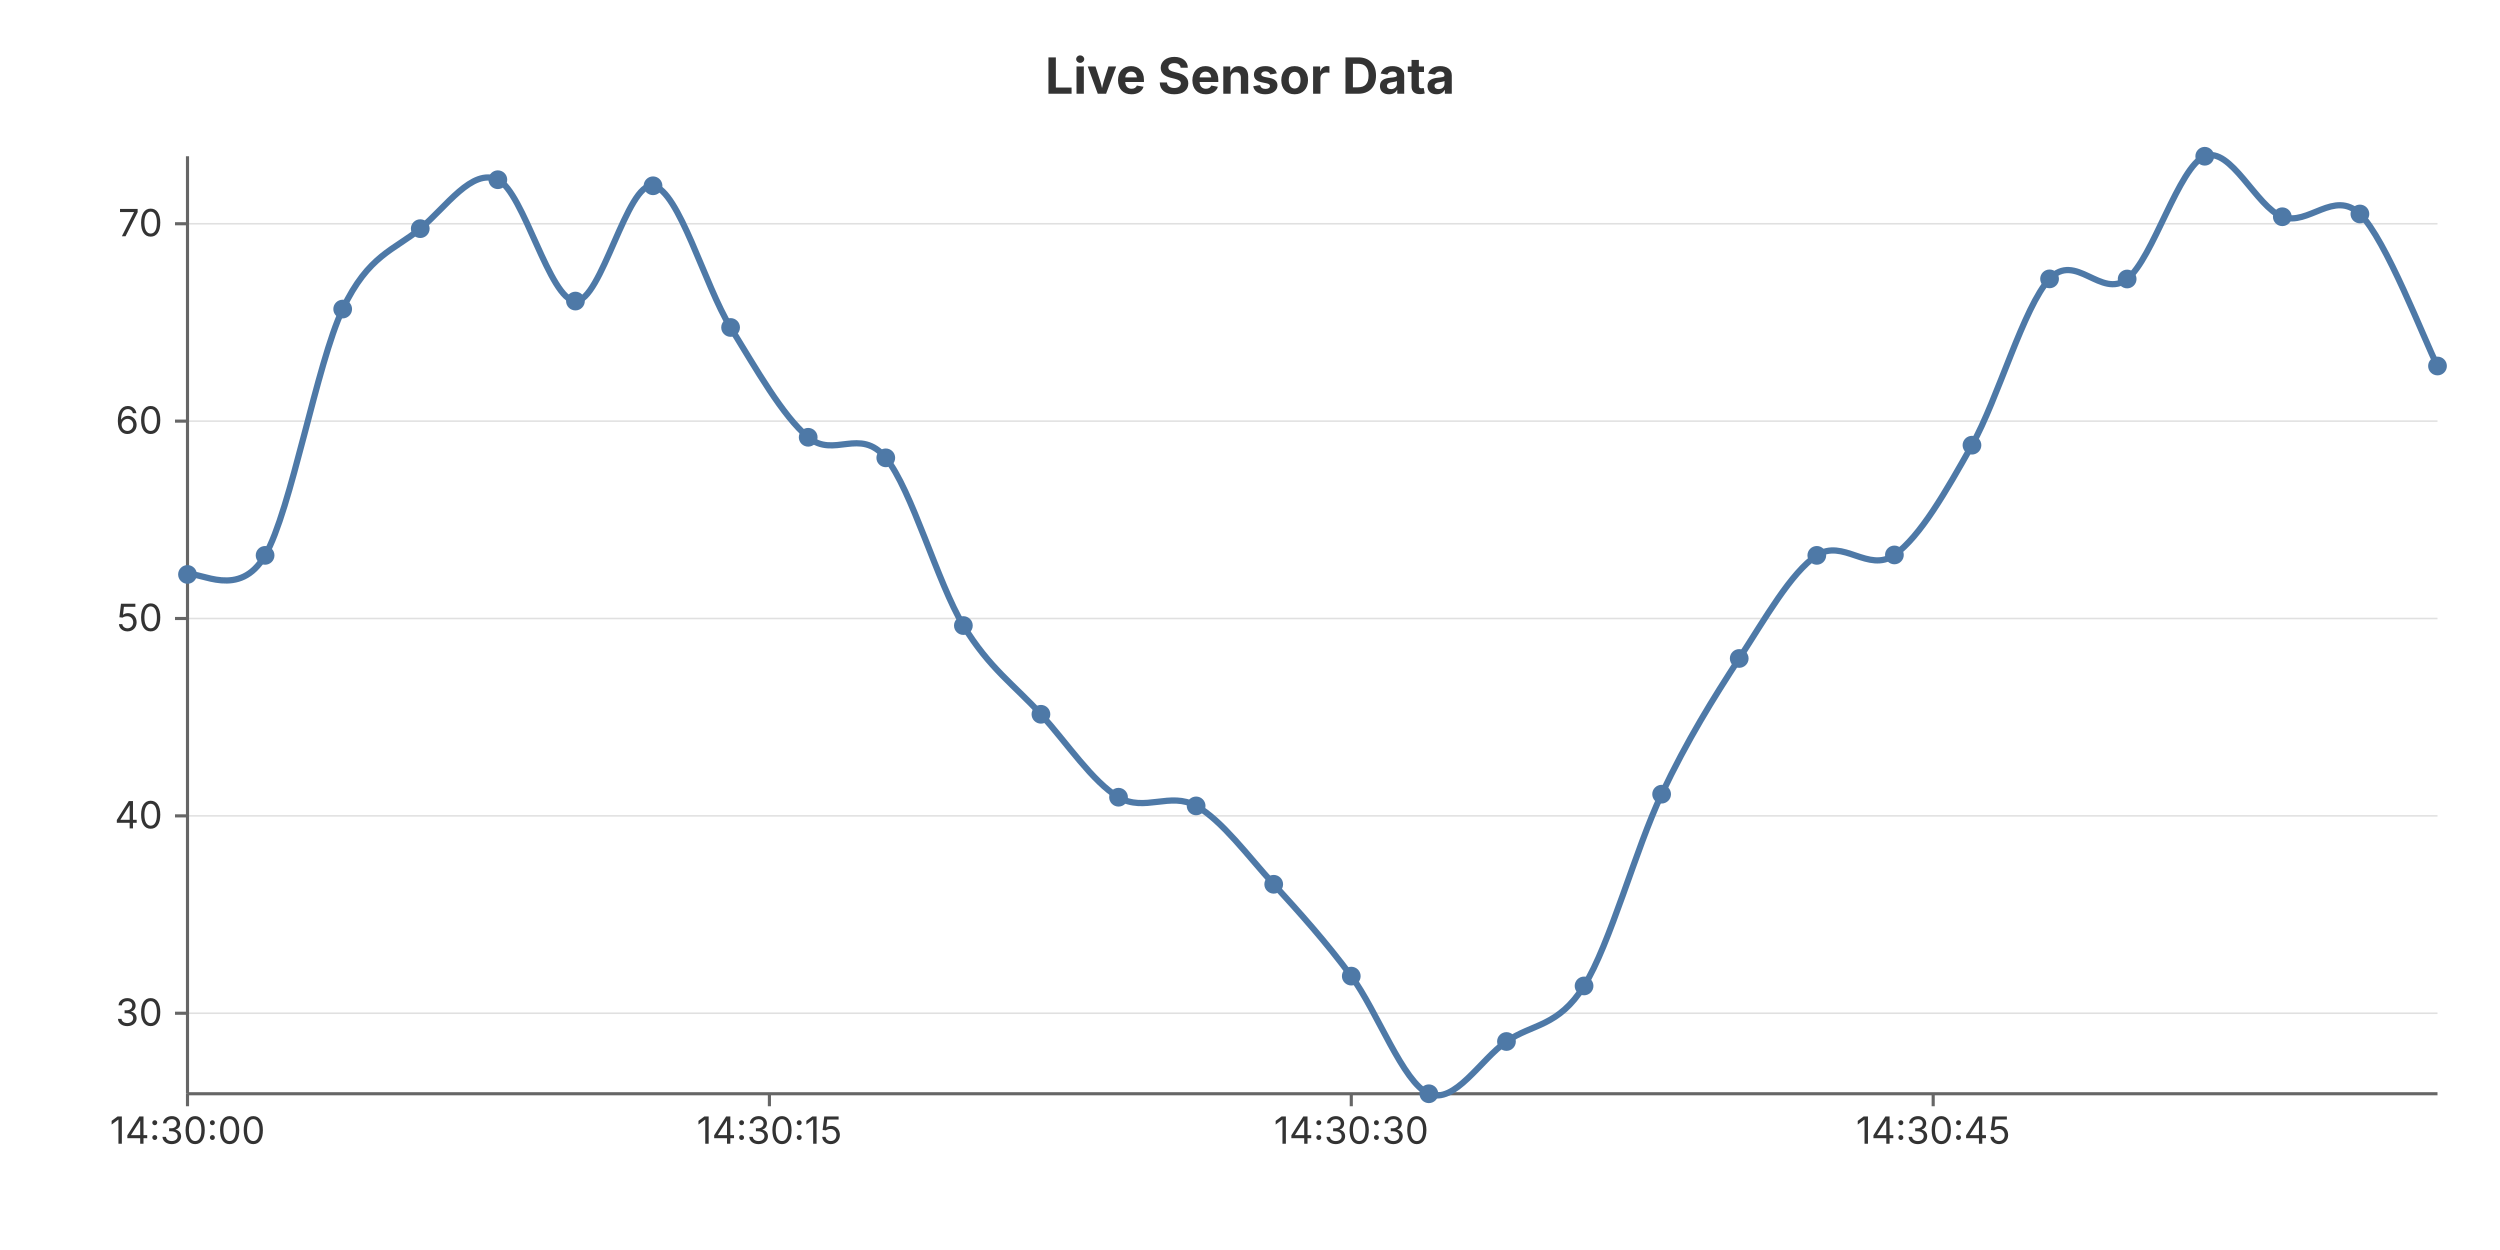
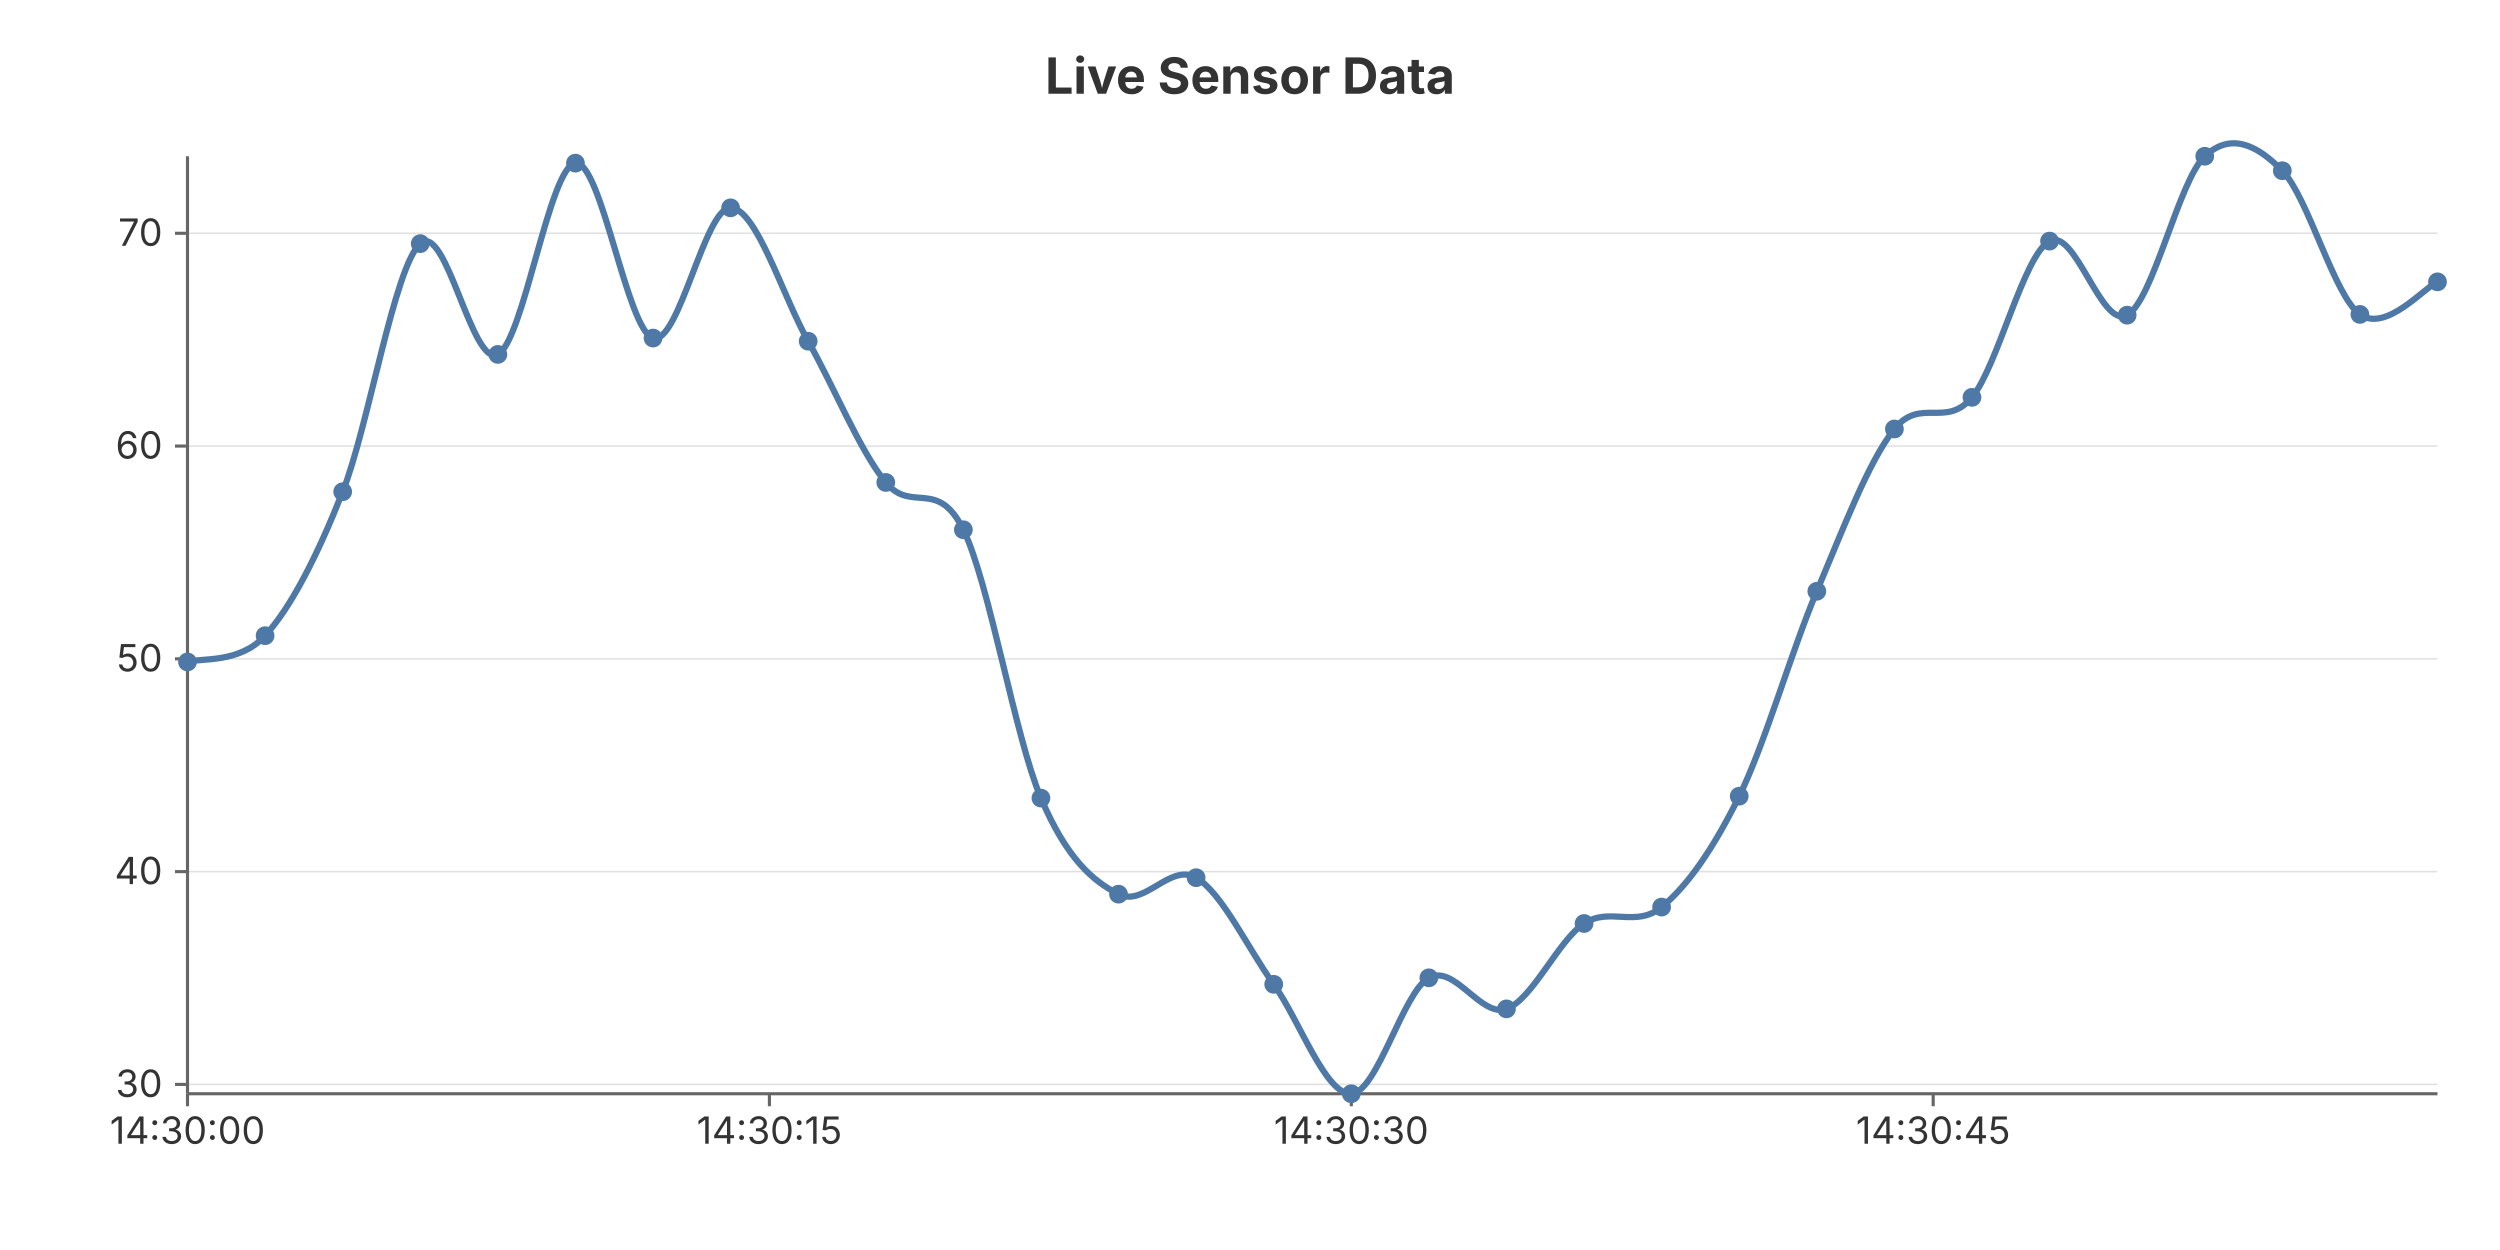
<svg xmlns="http://www.w3.org/2000/svg" viewBox="0 0 800 400" role="img" aria-labelledby="chart-title">
  <style>
    .tooltip { display: none; pointer-events: none; }
    .data-point:hover .tooltip { display: block; }
    .point { transition: r 0.15s; }
    .data-point:hover .point { r: 5; }
    .line { transition: stroke-width 0.2s; }
    .bar { transition: opacity 0.15s; }
    .bar:hover { opacity: 0.8; }
    .slice { transition: opacity 0.15s; }
    .slice:hover { opacity: 0.8; }
  </style>
  <rect x="0.00" y="0.00" width="800.00" height="400.00" fill="#ffffff" />
  <g class="grid">
-     <line x1="60.00" y1="324.24" x2="780.00" y2="324.24" stroke="#e0e0e0" stroke-width="0.5" />
-     <line x1="60.00" y1="261.08" x2="780.00" y2="261.08" stroke="#e0e0e0" stroke-width="0.5" />
-     <line x1="60.00" y1="197.92" x2="780.00" y2="197.92" stroke="#e0e0e0" stroke-width="0.5" />
-     <line x1="60.00" y1="134.76" x2="780.00" y2="134.76" stroke="#e0e0e0" stroke-width="0.5" />
-     <line x1="60.00" y1="71.60" x2="780.00" y2="71.60" stroke="#e0e0e0" stroke-width="0.5" />
+     <line x1="60.00" y1="347.01" x2="780.00" y2="347.01" stroke="#e0e0e0" stroke-width="0.5" />
+     <line x1="60.00" y1="278.92" x2="780.00" y2="278.92" stroke="#e0e0e0" stroke-width="0.5" />
+     <line x1="60.00" y1="210.83" x2="780.00" y2="210.83" stroke="#e0e0e0" stroke-width="0.5" />
+     <line x1="60.00" y1="142.74" x2="780.00" y2="142.74" stroke="#e0e0e0" stroke-width="0.5" />
+     <line x1="60.00" y1="74.65" x2="780.00" y2="74.65" stroke="#e0e0e0" stroke-width="0.5" />
  </g>
  <g class="y-axis">
    <line x1="60.00" y1="50.00" x2="60.00" y2="350.00" stroke="#666666" stroke-width="1" />
-     <line x1="56.00" y1="324.24" x2="60.00" y2="324.24" stroke="#666666" stroke-width="1" />
-     <text x="52.00" y="328.24" text-anchor="end" fill="#333333" font-size="12" font-family="system-ui, -apple-system, sans-serif">30</text>
-     <line x1="56.00" y1="261.08" x2="60.00" y2="261.08" stroke="#666666" stroke-width="1" />
-     <text x="52.00" y="265.08" text-anchor="end" fill="#333333" font-size="12" font-family="system-ui, -apple-system, sans-serif">40</text>
-     <line x1="56.00" y1="197.92" x2="60.00" y2="197.92" stroke="#666666" stroke-width="1" />
-     <text x="52.00" y="201.92" text-anchor="end" fill="#333333" font-size="12" font-family="system-ui, -apple-system, sans-serif">50</text>
-     <line x1="56.00" y1="134.76" x2="60.00" y2="134.76" stroke="#666666" stroke-width="1" />
-     <text x="52.00" y="138.76" text-anchor="end" fill="#333333" font-size="12" font-family="system-ui, -apple-system, sans-serif">60</text>
-     <line x1="56.00" y1="71.60" x2="60.00" y2="71.60" stroke="#666666" stroke-width="1" />
-     <text x="52.00" y="75.60" text-anchor="end" fill="#333333" font-size="12" font-family="system-ui, -apple-system, sans-serif">70</text>
+     <line x1="56.00" y1="347.01" x2="60.00" y2="347.01" stroke="#666666" stroke-width="1" />
+     <text x="52.00" y="351.01" text-anchor="end" fill="#333333" font-size="12" font-family="system-ui, -apple-system, sans-serif">30</text>
+     <line x1="56.00" y1="278.92" x2="60.00" y2="278.92" stroke="#666666" stroke-width="1" />
+     <text x="52.00" y="282.92" text-anchor="end" fill="#333333" font-size="12" font-family="system-ui, -apple-system, sans-serif">40</text>
+     <line x1="56.00" y1="210.83" x2="60.00" y2="210.83" stroke="#666666" stroke-width="1" />
+     <text x="52.00" y="214.83" text-anchor="end" fill="#333333" font-size="12" font-family="system-ui, -apple-system, sans-serif">50</text>
+     <line x1="56.00" y1="142.74" x2="60.00" y2="142.74" stroke="#666666" stroke-width="1" />
+     <text x="52.00" y="146.74" text-anchor="end" fill="#333333" font-size="12" font-family="system-ui, -apple-system, sans-serif">60</text>
+     <line x1="56.00" y1="74.65" x2="60.00" y2="74.65" stroke="#666666" stroke-width="1" />
+     <text x="52.00" y="78.65" text-anchor="end" fill="#333333" font-size="12" font-family="system-ui, -apple-system, sans-serif">70</text>
  </g>
  <g class="x-axis">
    <line x1="60.00" y1="350.00" x2="780.00" y2="350.00" stroke="#666666" stroke-width="1" />
    <line x1="60.00" y1="350.00" x2="60.00" y2="354.00" stroke="#666666" stroke-width="1" />
    <text x="60.00" y="366.00" text-anchor="middle" fill="#333333" font-size="12" font-family="system-ui, -apple-system, sans-serif">14:30:00</text>
    <line x1="246.21" y1="350.00" x2="246.21" y2="354.00" stroke="#666666" stroke-width="1" />
    <text x="246.21" y="366.00" text-anchor="middle" fill="#333333" font-size="12" font-family="system-ui, -apple-system, sans-serif">14:30:15</text>
    <line x1="432.41" y1="350.00" x2="432.41" y2="354.00" stroke="#666666" stroke-width="1" />
    <text x="432.41" y="366.00" text-anchor="middle" fill="#333333" font-size="12" font-family="system-ui, -apple-system, sans-serif">14:30:30</text>
    <line x1="618.62" y1="350.00" x2="618.62" y2="354.00" stroke="#666666" stroke-width="1" />
    <text x="618.62" y="366.00" text-anchor="middle" fill="#333333" font-size="12" font-family="system-ui, -apple-system, sans-serif">14:30:45</text>
  </g>
  <text x="400.00" y="30.00" text-anchor="middle" fill="#333333" font-size="16" font-weight="bold" font-family="system-ui, -apple-system, sans-serif">Live Sensor Data</text>
  <g class="series-0">
-     <path d="M60.00,183.82 C64.14,182.80 76.55,191.88 84.83,177.72 C93.10,163.57 101.38,116.33 109.66,98.90 C117.93,81.48 126.21,80.07 134.48,73.17 C142.76,66.27 151.03,53.65 159.31,57.51 C167.59,61.38 175.86,96.02 184.14,96.34 C192.41,96.66 200.69,58.04 208.97,59.45 C217.24,60.86 225.52,91.38 233.79,104.79 C242.07,118.20 250.34,132.97 258.62,139.93 C266.90,146.88 275.17,136.47 283.45,146.51 C291.72,156.55 300.00,186.50 308.28,200.18 C316.55,213.85 324.83,219.41 333.10,228.57 C341.38,237.72 349.66,250.23 357.93,255.11 C366.21,260.00 374.48,253.24 382.76,257.89 C391.03,262.53 399.31,273.89 407.59,282.97 C415.86,292.05 424.14,301.19 432.41,312.36 C440.69,323.53 448.97,346.51 457.24,350.00 C465.52,353.49 473.79,339.03 482.07,333.28 C490.34,327.53 498.62,328.70 506.90,315.50 C515.17,302.31 523.45,271.60 531.72,254.14 C540.00,236.67 548.28,223.44 556.55,210.71 C564.83,197.97 573.10,183.24 581.38,177.72 C589.66,172.19 597.93,183.46 606.21,177.58 C614.48,171.70 622.76,157.18 631.03,142.46 C639.31,127.73 647.59,98.11 655.86,89.24 C664.14,80.38 672.41,95.82 680.69,89.28 C688.97,82.74 697.24,53.32 705.52,50.00 C713.79,46.68 722.07,66.28 730.34,69.36 C738.62,72.44 746.90,60.51 755.17,68.47 C763.45,76.43 775.86,109.02 780.00,117.12" fill="none" stroke="#4e79a7" stroke-width="2" class="line" />
-     <g class="data-point" aria-label="52.2">
-       <circle cx="60.00" cy="183.82" r="3.0" fill="#4e79a7" class="point" />
-       <g class="tooltip">
-         <rect x="68.00" y="163.82" width="60.00" height="18.00" fill="white" stroke="#ccc" rx="3" />
-         <text x="72.00" y="176.82" fill="#333333" font-size="10" font-family="system-ui, -apple-system, sans-serif">52.2</text>
+     <path d="M60.00,211.83 C64.14,210.43 76.55,212.50 84.83,203.42 C93.10,194.34 101.38,178.26 109.66,157.35 C117.93,136.44 126.21,85.28 134.48,77.96 C142.76,70.64 151.03,117.71 159.31,113.41 C167.59,109.12 175.86,53.08 184.14,52.21 C192.41,51.34 200.69,105.80 208.97,108.18 C217.24,110.57 225.52,66.34 233.79,66.51 C242.07,66.68 250.34,94.55 258.62,109.19 C266.90,123.84 275.17,144.32 283.45,154.38 C291.72,164.43 300.00,152.69 308.28,169.52 C316.55,186.36 324.83,235.95 333.10,255.39 C341.38,274.82 349.66,281.89 357.93,286.14 C366.21,290.38 374.48,276.05 382.76,280.86 C391.03,285.66 399.31,303.46 407.59,314.98 C415.86,326.51 424.14,350.35 432.41,350.00 C440.69,349.65 448.97,317.43 457.24,312.90 C465.52,308.37 473.79,325.74 482.07,322.84 C490.34,319.94 498.62,300.95 506.90,295.52 C515.17,290.09 523.45,297.05 531.72,290.26 C540.00,283.47 548.28,271.62 556.55,254.78 C564.83,237.94 573.10,208.80 581.38,189.21 C589.66,169.63 597.93,147.62 606.21,137.28 C614.48,126.94 622.76,137.17 631.03,127.15 C639.31,117.13 647.59,81.53 655.86,77.15 C664.14,72.77 672.41,105.37 680.69,100.85 C688.97,96.32 697.24,57.70 705.52,50.00 C713.79,42.30 722.07,46.19 730.34,54.63 C738.62,63.06 746.90,94.68 755.17,100.61 C763.45,106.54 775.86,91.93 780.00,90.19" fill="none" stroke="#4e79a7" stroke-width="2" class="line" />
+     <g class="data-point" aria-label="49.9">
+       <circle cx="60.00" cy="211.83" r="3.0" fill="#4e79a7" class="point" />
+       <g class="tooltip">
+         <rect x="68.00" y="191.83" width="60.00" height="18.00" fill="white" stroke="#ccc" rx="3" />
+         <text x="72.00" y="204.83" fill="#333333" font-size="10" font-family="system-ui, -apple-system, sans-serif">49.9</text>
+       </g>
+     </g>
+     <g class="data-point" aria-label="51.1">
+       <circle cx="84.83" cy="203.42" r="3.0" fill="#4e79a7" class="point" />
+       <g class="tooltip">
+         <rect x="92.83" y="183.42" width="60.00" height="18.00" fill="white" stroke="#ccc" rx="3" />
+         <text x="96.83" y="196.42" fill="#333333" font-size="10" font-family="system-ui, -apple-system, sans-serif">51.1</text>
+       </g>
+     </g>
+     <g class="data-point" aria-label="57.9">
+       <circle cx="109.66" cy="157.35" r="3.0" fill="#4e79a7" class="point" />
+       <g class="tooltip">
+         <rect x="117.66" y="137.35" width="60.00" height="18.00" fill="white" stroke="#ccc" rx="3" />
+         <text x="121.66" y="150.35" fill="#333333" font-size="10" font-family="system-ui, -apple-system, sans-serif">57.9</text>
+       </g>
+     </g>
+     <g class="data-point" aria-label="69.5">
+       <circle cx="134.48" cy="77.96" r="3.0" fill="#4e79a7" class="point" />
+       <g class="tooltip">
+         <rect x="142.48" y="57.96" width="60.00" height="18.00" fill="white" stroke="#ccc" rx="3" />
+         <text x="146.48" y="70.96" fill="#333333" font-size="10" font-family="system-ui, -apple-system, sans-serif">69.5</text>
+       </g>
+     </g>
+     <g class="data-point" aria-label="64.3">
+       <circle cx="159.31" cy="113.41" r="3.0" fill="#4e79a7" class="point" />
+       <g class="tooltip">
+         <rect x="167.31" y="93.41" width="60.00" height="18.00" fill="white" stroke="#ccc" rx="3" />
+         <text x="171.31" y="106.41" fill="#333333" font-size="10" font-family="system-ui, -apple-system, sans-serif">64.3</text>
+       </g>
+     </g>
+     <g class="data-point" aria-label="73.3">
+       <circle cx="184.14" cy="52.21" r="3.0" fill="#4e79a7" class="point" />
+       <g class="tooltip">
+         <rect x="192.14" y="32.21" width="60.00" height="18.00" fill="white" stroke="#ccc" rx="3" />
+         <text x="196.14" y="45.21" fill="#333333" font-size="10" font-family="system-ui, -apple-system, sans-serif">73.3</text>
+       </g>
+     </g>
+     <g class="data-point" aria-label="65.1">
+       <circle cx="208.97" cy="108.18" r="3.0" fill="#4e79a7" class="point" />
+       <g class="tooltip">
+         <rect x="216.97" y="88.18" width="60.00" height="18.00" fill="white" stroke="#ccc" rx="3" />
+         <text x="220.97" y="101.18" fill="#333333" font-size="10" font-family="system-ui, -apple-system, sans-serif">65.1</text>
+       </g>
+     </g>
+     <g class="data-point" aria-label="71.2">
+       <circle cx="233.79" cy="66.51" r="3.0" fill="#4e79a7" class="point" />
+       <g class="tooltip">
+         <rect x="241.79" y="46.51" width="60.00" height="18.00" fill="white" stroke="#ccc" rx="3" />
+         <text x="245.79" y="59.51" fill="#333333" font-size="10" font-family="system-ui, -apple-system, sans-serif">71.2</text>
+       </g>
+     </g>
+     <g class="data-point" aria-label="64.9">
+       <circle cx="258.62" cy="109.19" r="3.0" fill="#4e79a7" class="point" />
+       <g class="tooltip">
+         <rect x="266.62" y="89.19" width="60.00" height="18.00" fill="white" stroke="#ccc" rx="3" />
+         <text x="270.62" y="102.19" fill="#333333" font-size="10" font-family="system-ui, -apple-system, sans-serif">64.9</text>
+       </g>
+     </g>
+     <g class="data-point" aria-label="58.3">
+       <circle cx="283.45" cy="154.38" r="3.0" fill="#4e79a7" class="point" />
+       <g class="tooltip">
+         <rect x="291.45" y="134.38" width="60.00" height="18.00" fill="white" stroke="#ccc" rx="3" />
+         <text x="295.45" y="147.38" fill="#333333" font-size="10" font-family="system-ui, -apple-system, sans-serif">58.3</text>
+       </g>
+     </g>
+     <g class="data-point" aria-label="56.1">
+       <circle cx="308.28" cy="169.52" r="3.0" fill="#4e79a7" class="point" />
+       <g class="tooltip">
+         <rect x="316.28" y="149.52" width="60.00" height="18.00" fill="white" stroke="#ccc" rx="3" />
+         <text x="320.28" y="162.52" fill="#333333" font-size="10" font-family="system-ui, -apple-system, sans-serif">56.1</text>
+       </g>
+     </g>
+     <g class="data-point" aria-label="43.5">
+       <circle cx="333.10" cy="255.39" r="3.0" fill="#4e79a7" class="point" />
+       <g class="tooltip">
+         <rect x="341.10" y="235.39" width="60.00" height="18.00" fill="white" stroke="#ccc" rx="3" />
+         <text x="345.10" y="248.39" fill="#333333" font-size="10" font-family="system-ui, -apple-system, sans-serif">43.5</text>
+       </g>
+     </g>
+     <g class="data-point" aria-label="38.9">
+       <circle cx="357.93" cy="286.14" r="3.0" fill="#4e79a7" class="point" />
+       <g class="tooltip">
+         <rect x="365.93" y="266.14" width="60.00" height="18.00" fill="white" stroke="#ccc" rx="3" />
+         <text x="369.93" y="279.14" fill="#333333" font-size="10" font-family="system-ui, -apple-system, sans-serif">38.9</text>
+       </g>
+     </g>
+     <g class="data-point" aria-label="39.7">
+       <circle cx="382.76" cy="280.86" r="3.0" fill="#4e79a7" class="point" />
+       <g class="tooltip">
+         <rect x="390.76" y="260.86" width="60.00" height="18.00" fill="white" stroke="#ccc" rx="3" />
+         <text x="394.76" y="273.86" fill="#333333" font-size="10" font-family="system-ui, -apple-system, sans-serif">39.7</text>
+       </g>
+     </g>
+     <g class="data-point" aria-label="34.7">
+       <circle cx="407.59" cy="314.98" r="3.0" fill="#4e79a7" class="point" />
+       <g class="tooltip">
+         <rect x="415.59" y="294.98" width="60.00" height="18.00" fill="white" stroke="#ccc" rx="3" />
+         <text x="419.59" y="307.98" fill="#333333" font-size="10" font-family="system-ui, -apple-system, sans-serif">34.7</text>
+       </g>
+     </g>
+     <g class="data-point" aria-label="29.6">
+       <circle cx="432.41" cy="350.00" r="3.0" fill="#4e79a7" class="point" />
+       <g class="tooltip">
+         <rect x="440.41" y="330.00" width="60.00" height="18.00" fill="white" stroke="#ccc" rx="3" />
+         <text x="444.41" y="343.00" fill="#333333" font-size="10" font-family="system-ui, -apple-system, sans-serif">29.6</text>
+       </g>
+     </g>
+     <g class="data-point" aria-label="35.0">
+       <circle cx="457.24" cy="312.90" r="3.0" fill="#4e79a7" class="point" />
+       <g class="tooltip">
+         <rect x="465.24" y="292.90" width="60.00" height="18.00" fill="white" stroke="#ccc" rx="3" />
+         <text x="469.24" y="305.90" fill="#333333" font-size="10" font-family="system-ui, -apple-system, sans-serif">35.0</text>
+       </g>
+     </g>
+     <g class="data-point" aria-label="33.5">
+       <circle cx="482.07" cy="322.84" r="3.0" fill="#4e79a7" class="point" />
+       <g class="tooltip">
+         <rect x="490.07" y="302.84" width="60.00" height="18.00" fill="white" stroke="#ccc" rx="3" />
+         <text x="494.07" y="315.84" fill="#333333" font-size="10" font-family="system-ui, -apple-system, sans-serif">33.5</text>
+       </g>
+     </g>
+     <g class="data-point" aria-label="37.6">
+       <circle cx="506.90" cy="295.52" r="3.0" fill="#4e79a7" class="point" />
+       <g class="tooltip">
+         <rect x="514.90" y="275.52" width="60.00" height="18.00" fill="white" stroke="#ccc" rx="3" />
+         <text x="518.90" y="288.52" fill="#333333" font-size="10" font-family="system-ui, -apple-system, sans-serif">37.6</text>
+       </g>
+     </g>
+     <g class="data-point" aria-label="38.3">
+       <circle cx="531.72" cy="290.26" r="3.0" fill="#4e79a7" class="point" />
+       <g class="tooltip">
+         <rect x="539.72" y="270.26" width="60.00" height="18.00" fill="white" stroke="#ccc" rx="3" />
+         <text x="543.72" y="283.26" fill="#333333" font-size="10" font-family="system-ui, -apple-system, sans-serif">38.3</text>
+       </g>
+     </g>
+     <g class="data-point" aria-label="43.5">
+       <circle cx="556.55" cy="254.78" r="3.0" fill="#4e79a7" class="point" />
+       <g class="tooltip">
+         <rect x="564.55" y="234.78" width="60.00" height="18.00" fill="white" stroke="#ccc" rx="3" />
+         <text x="568.55" y="247.78" fill="#333333" font-size="10" font-family="system-ui, -apple-system, sans-serif">43.5</text>
      </g>
    </g>
    <g class="data-point" aria-label="53.2">
-       <circle cx="84.83" cy="177.72" r="3.0" fill="#4e79a7" class="point" />
-       <g class="tooltip">
-         <rect x="92.83" y="157.72" width="60.00" height="18.00" fill="white" stroke="#ccc" rx="3" />
-         <text x="96.83" y="170.72" fill="#333333" font-size="10" font-family="system-ui, -apple-system, sans-serif">53.2</text>
-       </g>
-     </g>
-     <g class="data-point" aria-label="65.7">
-       <circle cx="109.66" cy="98.90" r="3.0" fill="#4e79a7" class="point" />
-       <g class="tooltip">
-         <rect x="117.66" y="78.90" width="60.00" height="18.00" fill="white" stroke="#ccc" rx="3" />
-         <text x="121.66" y="91.90" fill="#333333" font-size="10" font-family="system-ui, -apple-system, sans-serif">65.7</text>
-       </g>
-     </g>
-     <g class="data-point" aria-label="69.8">
-       <circle cx="134.48" cy="73.17" r="3.0" fill="#4e79a7" class="point" />
-       <g class="tooltip">
-         <rect x="142.48" y="53.17" width="60.00" height="18.00" fill="white" stroke="#ccc" rx="3" />
-         <text x="146.48" y="66.17" fill="#333333" font-size="10" font-family="system-ui, -apple-system, sans-serif">69.8</text>
-       </g>
-     </g>
-     <g class="data-point" aria-label="72.2">
-       <circle cx="159.31" cy="57.51" r="3.0" fill="#4e79a7" class="point" />
-       <g class="tooltip">
-         <rect x="167.31" y="37.51" width="60.00" height="18.00" fill="white" stroke="#ccc" rx="3" />
-         <text x="171.31" y="50.51" fill="#333333" font-size="10" font-family="system-ui, -apple-system, sans-serif">72.2</text>
-       </g>
-     </g>
-     <g class="data-point" aria-label="66.1">
-       <circle cx="184.14" cy="96.34" r="3.0" fill="#4e79a7" class="point" />
-       <g class="tooltip">
-         <rect x="192.14" y="76.34" width="60.00" height="18.00" fill="white" stroke="#ccc" rx="3" />
-         <text x="196.14" y="89.34" fill="#333333" font-size="10" font-family="system-ui, -apple-system, sans-serif">66.1</text>
-       </g>
-     </g>
-     <g class="data-point" aria-label="71.9">
-       <circle cx="208.97" cy="59.45" r="3.0" fill="#4e79a7" class="point" />
-       <g class="tooltip">
-         <rect x="216.97" y="39.45" width="60.00" height="18.00" fill="white" stroke="#ccc" rx="3" />
-         <text x="220.97" y="52.45" fill="#333333" font-size="10" font-family="system-ui, -apple-system, sans-serif">71.9</text>
-       </g>
-     </g>
-     <g class="data-point" aria-label="64.7">
-       <circle cx="233.79" cy="104.79" r="3.0" fill="#4e79a7" class="point" />
-       <g class="tooltip">
-         <rect x="241.79" y="84.79" width="60.00" height="18.00" fill="white" stroke="#ccc" rx="3" />
-         <text x="245.79" y="97.79" fill="#333333" font-size="10" font-family="system-ui, -apple-system, sans-serif">64.7</text>
-       </g>
-     </g>
-     <g class="data-point" aria-label="59.2">
-       <circle cx="258.62" cy="139.93" r="3.0" fill="#4e79a7" class="point" />
-       <g class="tooltip">
-         <rect x="266.62" y="119.93" width="60.00" height="18.00" fill="white" stroke="#ccc" rx="3" />
-         <text x="270.62" y="132.93" fill="#333333" font-size="10" font-family="system-ui, -apple-system, sans-serif">59.2</text>
-       </g>
-     </g>
-     <g class="data-point" aria-label="58.1">
-       <circle cx="283.45" cy="146.51" r="3.0" fill="#4e79a7" class="point" />
-       <g class="tooltip">
-         <rect x="291.45" y="126.51" width="60.00" height="18.00" fill="white" stroke="#ccc" rx="3" />
-         <text x="295.45" y="139.51" fill="#333333" font-size="10" font-family="system-ui, -apple-system, sans-serif">58.1</text>
-       </g>
-     </g>
-     <g class="data-point" aria-label="49.6">
-       <circle cx="308.28" cy="200.18" r="3.0" fill="#4e79a7" class="point" />
-       <g class="tooltip">
-         <rect x="316.28" y="180.18" width="60.00" height="18.00" fill="white" stroke="#ccc" rx="3" />
-         <text x="320.28" y="193.18" fill="#333333" font-size="10" font-family="system-ui, -apple-system, sans-serif">49.6</text>
-       </g>
-     </g>
-     <g class="data-point" aria-label="45.1">
-       <circle cx="333.10" cy="228.57" r="3.0" fill="#4e79a7" class="point" />
-       <g class="tooltip">
-         <rect x="341.10" y="208.57" width="60.00" height="18.00" fill="white" stroke="#ccc" rx="3" />
-         <text x="345.10" y="221.57" fill="#333333" font-size="10" font-family="system-ui, -apple-system, sans-serif">45.1</text>
-       </g>
-     </g>
-     <g class="data-point" aria-label="40.9">
-       <circle cx="357.93" cy="255.11" r="3.0" fill="#4e79a7" class="point" />
-       <g class="tooltip">
-         <rect x="365.93" y="235.11" width="60.00" height="18.00" fill="white" stroke="#ccc" rx="3" />
-         <text x="369.93" y="248.11" fill="#333333" font-size="10" font-family="system-ui, -apple-system, sans-serif">40.9</text>
-       </g>
-     </g>
-     <g class="data-point" aria-label="40.5">
-       <circle cx="382.76" cy="257.89" r="3.0" fill="#4e79a7" class="point" />
-       <g class="tooltip">
-         <rect x="390.76" y="237.89" width="60.00" height="18.00" fill="white" stroke="#ccc" rx="3" />
-         <text x="394.76" y="250.89" fill="#333333" font-size="10" font-family="system-ui, -apple-system, sans-serif">40.5</text>
-       </g>
-     </g>
-     <g class="data-point" aria-label="36.5">
-       <circle cx="407.59" cy="282.97" r="3.0" fill="#4e79a7" class="point" />
-       <g class="tooltip">
-         <rect x="415.59" y="262.97" width="60.00" height="18.00" fill="white" stroke="#ccc" rx="3" />
-         <text x="419.59" y="275.97" fill="#333333" font-size="10" font-family="system-ui, -apple-system, sans-serif">36.5</text>
-       </g>
-     </g>
-     <g class="data-point" aria-label="31.9">
-       <circle cx="432.41" cy="312.36" r="3.0" fill="#4e79a7" class="point" />
-       <g class="tooltip">
-         <rect x="440.41" y="292.36" width="60.00" height="18.00" fill="white" stroke="#ccc" rx="3" />
-         <text x="444.41" y="305.36" fill="#333333" font-size="10" font-family="system-ui, -apple-system, sans-serif">31.9</text>
-       </g>
-     </g>
-     <g class="data-point" aria-label="25.9">
-       <circle cx="457.24" cy="350.00" r="3.0" fill="#4e79a7" class="point" />
-       <g class="tooltip">
-         <rect x="465.24" y="330.00" width="60.00" height="18.00" fill="white" stroke="#ccc" rx="3" />
-         <text x="469.24" y="343.00" fill="#333333" font-size="10" font-family="system-ui, -apple-system, sans-serif">25.9</text>
-       </g>
-     </g>
-     <g class="data-point" aria-label="28.6">
-       <circle cx="482.07" cy="333.28" r="3.0" fill="#4e79a7" class="point" />
-       <g class="tooltip">
-         <rect x="490.07" y="313.28" width="60.00" height="18.00" fill="white" stroke="#ccc" rx="3" />
-         <text x="494.07" y="326.28" fill="#333333" font-size="10" font-family="system-ui, -apple-system, sans-serif">28.6</text>
-       </g>
-     </g>
-     <g class="data-point" aria-label="31.4">
-       <circle cx="506.90" cy="315.50" r="3.0" fill="#4e79a7" class="point" />
-       <g class="tooltip">
-         <rect x="514.90" y="295.50" width="60.00" height="18.00" fill="white" stroke="#ccc" rx="3" />
-         <text x="518.90" y="308.50" fill="#333333" font-size="10" font-family="system-ui, -apple-system, sans-serif">31.4</text>
-       </g>
-     </g>
-     <g class="data-point" aria-label="41.1">
-       <circle cx="531.72" cy="254.14" r="3.0" fill="#4e79a7" class="point" />
-       <g class="tooltip">
-         <rect x="539.72" y="234.14" width="60.00" height="18.00" fill="white" stroke="#ccc" rx="3" />
-         <text x="543.72" y="247.14" fill="#333333" font-size="10" font-family="system-ui, -apple-system, sans-serif">41.1</text>
-       </g>
-     </g>
-     <g class="data-point" aria-label="48.0">
-       <circle cx="556.55" cy="210.71" r="3.0" fill="#4e79a7" class="point" />
-       <g class="tooltip">
-         <rect x="564.55" y="190.71" width="60.00" height="18.00" fill="white" stroke="#ccc" rx="3" />
-         <text x="568.55" y="203.71" fill="#333333" font-size="10" font-family="system-ui, -apple-system, sans-serif">48.0</text>
-       </g>
-     </g>
-     <g class="data-point" aria-label="53.2">
-       <circle cx="581.38" cy="177.72" r="3.0" fill="#4e79a7" class="point" />
-       <g class="tooltip">
-         <rect x="589.38" y="157.72" width="60.00" height="18.00" fill="white" stroke="#ccc" rx="3" />
-         <text x="593.38" y="170.72" fill="#333333" font-size="10" font-family="system-ui, -apple-system, sans-serif">53.2</text>
-       </g>
-     </g>
-     <g class="data-point" aria-label="53.2">
-       <circle cx="606.21" cy="177.58" r="3.0" fill="#4e79a7" class="point" />
-       <g class="tooltip">
-         <rect x="614.21" y="157.58" width="60.00" height="18.00" fill="white" stroke="#ccc" rx="3" />
-         <text x="618.21" y="170.58" fill="#333333" font-size="10" font-family="system-ui, -apple-system, sans-serif">53.2</text>
-       </g>
-     </g>
-     <g class="data-point" aria-label="58.8">
-       <circle cx="631.03" cy="142.46" r="3.0" fill="#4e79a7" class="point" />
-       <g class="tooltip">
-         <rect x="639.03" y="122.46" width="60.00" height="18.00" fill="white" stroke="#ccc" rx="3" />
-         <text x="643.03" y="135.46" fill="#333333" font-size="10" font-family="system-ui, -apple-system, sans-serif">58.8</text>
-       </g>
-     </g>
-     <g class="data-point" aria-label="67.2">
-       <circle cx="655.86" cy="89.24" r="3.0" fill="#4e79a7" class="point" />
-       <g class="tooltip">
-         <rect x="663.86" y="69.24" width="60.00" height="18.00" fill="white" stroke="#ccc" rx="3" />
-         <text x="667.86" y="82.24" fill="#333333" font-size="10" font-family="system-ui, -apple-system, sans-serif">67.2</text>
-       </g>
-     </g>
-     <g class="data-point" aria-label="67.2">
-       <circle cx="680.69" cy="89.28" r="3.0" fill="#4e79a7" class="point" />
-       <g class="tooltip">
-         <rect x="688.69" y="69.28" width="60.00" height="18.00" fill="white" stroke="#ccc" rx="3" />
-         <text x="692.69" y="82.28" fill="#333333" font-size="10" font-family="system-ui, -apple-system, sans-serif">67.2</text>
-       </g>
-     </g>
-     <g class="data-point" aria-label="73.4">
+       <circle cx="581.38" cy="189.21" r="3.0" fill="#4e79a7" class="point" />
+       <g class="tooltip">
+         <rect x="589.38" y="169.21" width="60.00" height="18.00" fill="white" stroke="#ccc" rx="3" />
+         <text x="593.38" y="182.21" fill="#333333" font-size="10" font-family="system-ui, -apple-system, sans-serif">53.2</text>
+       </g>
+     </g>
+     <g class="data-point" aria-label="60.8">
+       <circle cx="606.21" cy="137.28" r="3.0" fill="#4e79a7" class="point" />
+       <g class="tooltip">
+         <rect x="614.21" y="117.28" width="60.00" height="18.00" fill="white" stroke="#ccc" rx="3" />
+         <text x="618.21" y="130.28" fill="#333333" font-size="10" font-family="system-ui, -apple-system, sans-serif">60.8</text>
+       </g>
+     </g>
+     <g class="data-point" aria-label="62.3">
+       <circle cx="631.03" cy="127.15" r="3.0" fill="#4e79a7" class="point" />
+       <g class="tooltip">
+         <rect x="639.03" y="107.15" width="60.00" height="18.00" fill="white" stroke="#ccc" rx="3" />
+         <text x="643.03" y="120.15" fill="#333333" font-size="10" font-family="system-ui, -apple-system, sans-serif">62.3</text>
+       </g>
+     </g>
+     <g class="data-point" aria-label="69.6">
+       <circle cx="655.86" cy="77.15" r="3.0" fill="#4e79a7" class="point" />
+       <g class="tooltip">
+         <rect x="663.86" y="57.15" width="60.00" height="18.00" fill="white" stroke="#ccc" rx="3" />
+         <text x="667.86" y="70.15" fill="#333333" font-size="10" font-family="system-ui, -apple-system, sans-serif">69.6</text>
+       </g>
+     </g>
+     <g class="data-point" aria-label="66.2">
+       <circle cx="680.69" cy="100.85" r="3.0" fill="#4e79a7" class="point" />
+       <g class="tooltip">
+         <rect x="688.69" y="80.85" width="60.00" height="18.00" fill="white" stroke="#ccc" rx="3" />
+         <text x="692.69" y="93.85" fill="#333333" font-size="10" font-family="system-ui, -apple-system, sans-serif">66.2</text>
+       </g>
+     </g>
+     <g class="data-point" aria-label="73.6">
      <circle cx="705.52" cy="50.00" r="3.0" fill="#4e79a7" class="point" />
      <g class="tooltip">
        <rect x="713.52" y="30.00" width="60.00" height="18.00" fill="white" stroke="#ccc" rx="3" />
-         <text x="717.52" y="43.00" fill="#333333" font-size="10" font-family="system-ui, -apple-system, sans-serif">73.4</text>
-       </g>
-     </g>
-     <g class="data-point" aria-label="70.4">
-       <circle cx="730.34" cy="69.36" r="3.0" fill="#4e79a7" class="point" />
-       <g class="tooltip">
-         <rect x="738.34" y="49.36" width="60.00" height="18.00" fill="white" stroke="#ccc" rx="3" />
-         <text x="742.34" y="62.36" fill="#333333" font-size="10" font-family="system-ui, -apple-system, sans-serif">70.4</text>
-       </g>
-     </g>
-     <g class="data-point" aria-label="70.5">
-       <circle cx="755.17" cy="68.47" r="3.0" fill="#4e79a7" class="point" />
-       <g class="tooltip">
-         <rect x="763.17" y="48.47" width="60.00" height="18.00" fill="white" stroke="#ccc" rx="3" />
-         <text x="767.17" y="61.47" fill="#333333" font-size="10" font-family="system-ui, -apple-system, sans-serif">70.5</text>
-       </g>
-     </g>
-     <g class="data-point" aria-label="62.8">
-       <circle cx="780.00" cy="117.12" r="3.0" fill="#4e79a7" class="point" />
-       <g class="tooltip">
-         <rect x="788.00" y="97.12" width="60.00" height="18.00" fill="white" stroke="#ccc" rx="3" />
-         <text x="792.00" y="110.12" fill="#333333" font-size="10" font-family="system-ui, -apple-system, sans-serif">62.8</text>
+         <text x="717.52" y="43.00" fill="#333333" font-size="10" font-family="system-ui, -apple-system, sans-serif">73.6</text>
+       </g>
+     </g>
+     <g class="data-point" aria-label="72.9">
+       <circle cx="730.34" cy="54.63" r="3.0" fill="#4e79a7" class="point" />
+       <g class="tooltip">
+         <rect x="738.34" y="34.63" width="60.00" height="18.00" fill="white" stroke="#ccc" rx="3" />
+         <text x="742.34" y="47.63" fill="#333333" font-size="10" font-family="system-ui, -apple-system, sans-serif">72.9</text>
+       </g>
+     </g>
+     <g class="data-point" aria-label="66.2">
+       <circle cx="755.17" cy="100.61" r="3.0" fill="#4e79a7" class="point" />
+       <g class="tooltip">
+         <rect x="763.17" y="80.61" width="60.00" height="18.00" fill="white" stroke="#ccc" rx="3" />
+         <text x="767.17" y="93.61" fill="#333333" font-size="10" font-family="system-ui, -apple-system, sans-serif">66.2</text>
+       </g>
+     </g>
+     <g class="data-point" aria-label="67.7">
+       <circle cx="780.00" cy="90.19" r="3.0" fill="#4e79a7" class="point" />
+       <g class="tooltip">
+         <rect x="788.00" y="70.19" width="60.00" height="18.00" fill="white" stroke="#ccc" rx="3" />
+         <text x="792.00" y="83.19" fill="#333333" font-size="10" font-family="system-ui, -apple-system, sans-serif">67.7</text>
      </g>
    </g>
  </g>
</svg>
